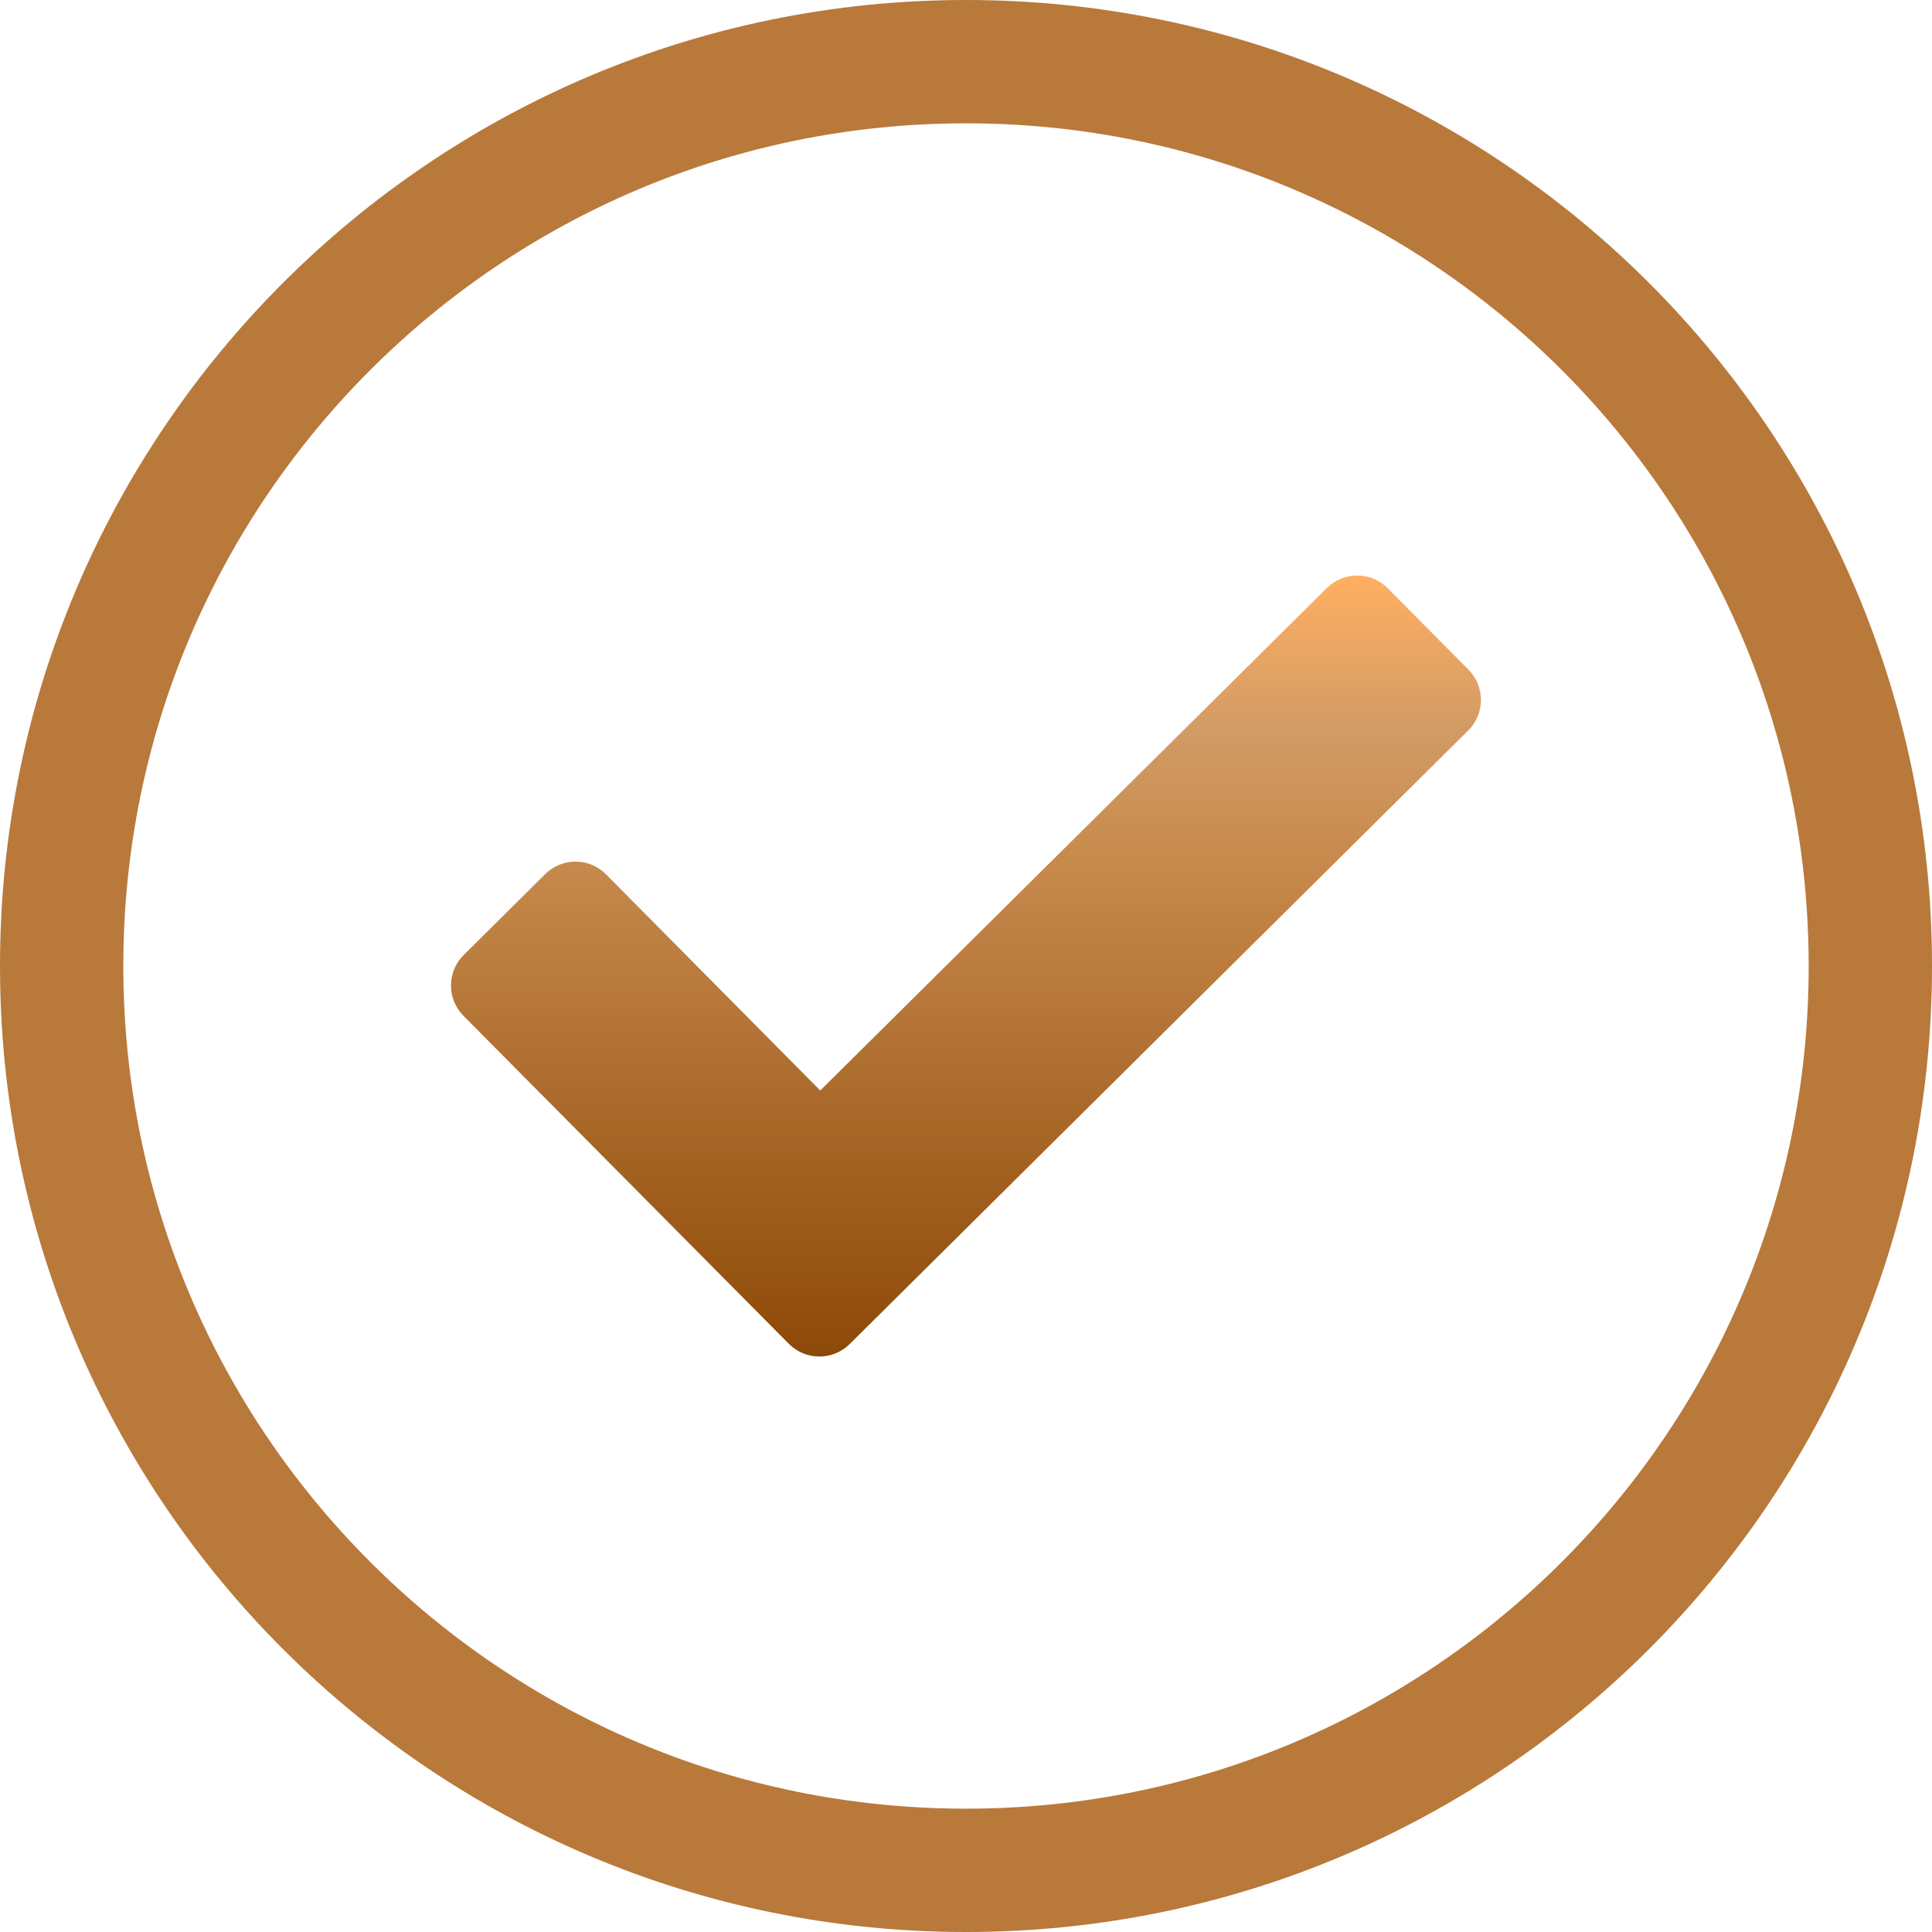
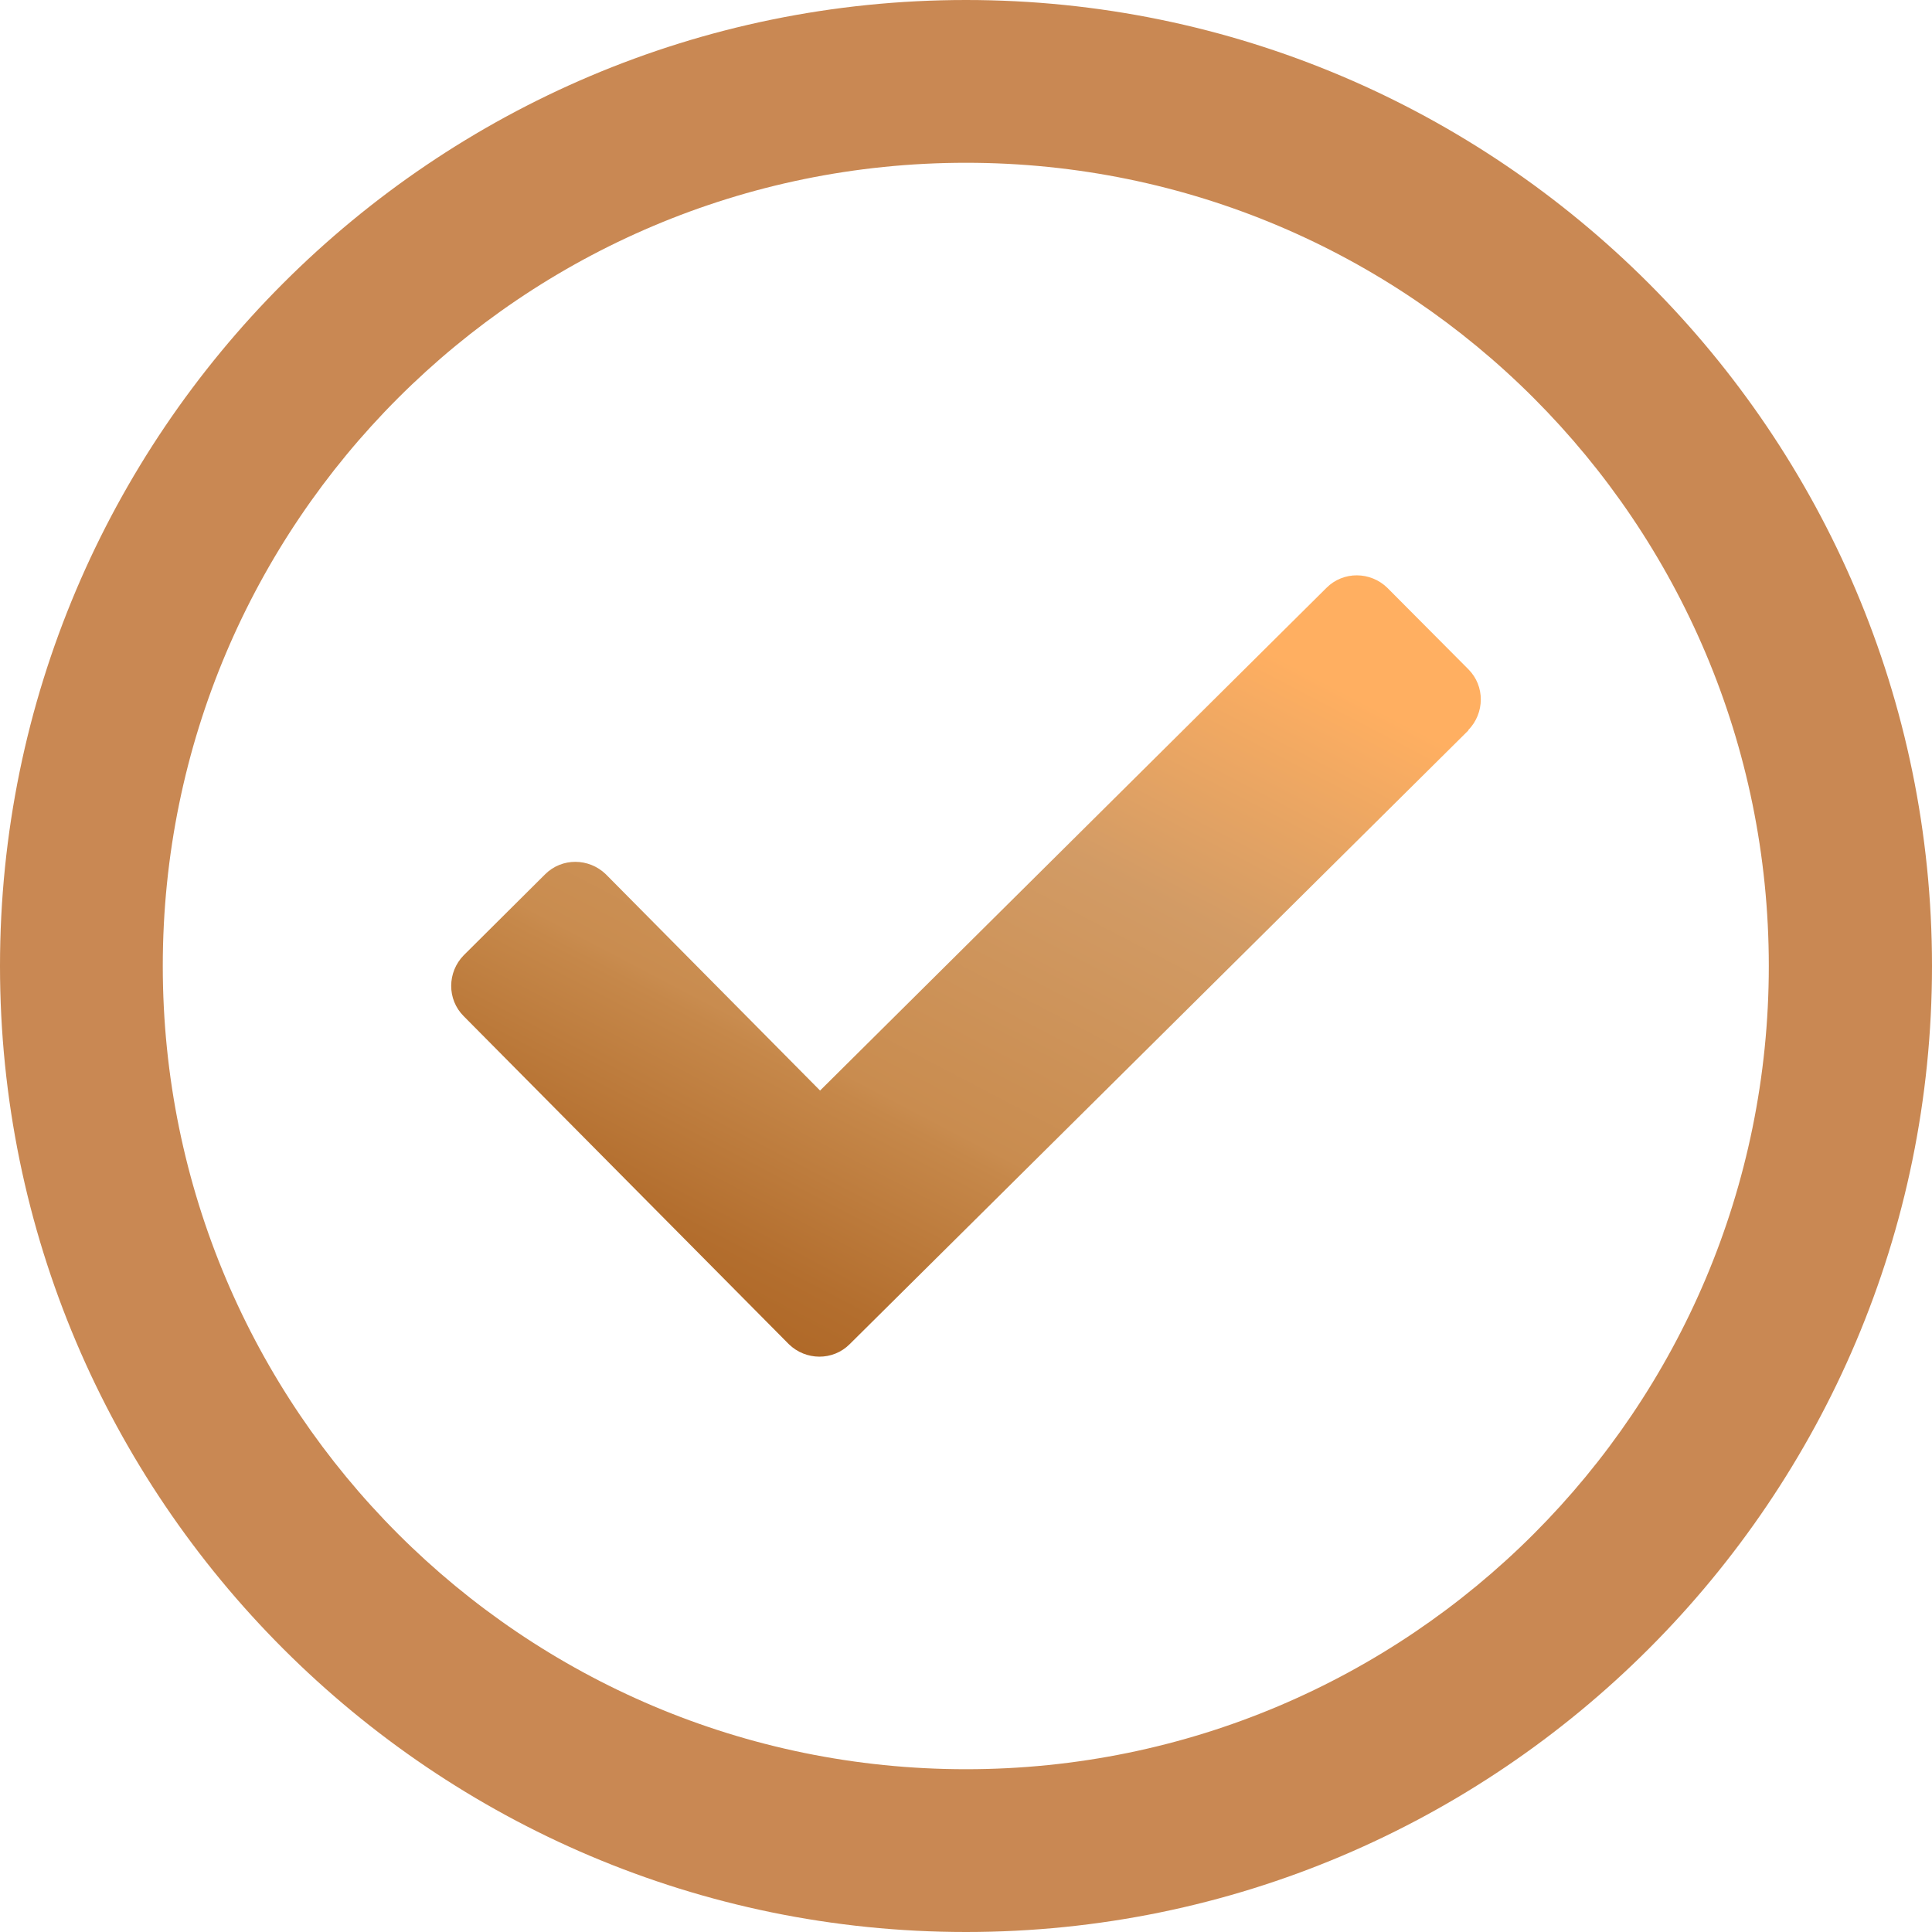
- <svg xmlns="http://www.w3.org/2000/svg" width="47" height="47" viewBox="0 0 47 47">
+ <svg xmlns="http://www.w3.org/2000/svg" id="Layer_1" data-name="Layer 1" viewBox="0 0 47 47">
  <defs>
-     <linearGradient id="linear-gradient" x1="0.5" x2="0.5" y2="1" gradientUnits="objectBoundingBox">
+     <style>
+       .cls-1 {
+         fill: none;
+       }
+ 
+       .cls-2 {
+         fill: #c98853;
+       }
+ 
+       .cls-3 {
+         fill: url(#linear-gradient);
+       }
+     </style>
+     <linearGradient id="linear-gradient" x1="27" y1="13.82" x2="16.44" y2="33.97" gradientUnits="userSpaceOnUse">
      <stop offset="0" stop-color="#ffaf61" />
-       <stop offset="0.197" stop-color="#d29b65" />
-       <stop offset="0.343" stop-color="#c98c4f" />
-       <stop offset="1" stop-color="#8d4907" />
+       <stop offset=".29" stop-color="#d29b65" />
+       <stop offset=".61" stop-color="#c98c4f" />
+       <stop offset=".63" stop-color="#c6884a" />
+       <stop offset=".83" stop-color="#b36e2e" />
+       <stop offset=".95" stop-color="#ad6524" />
    </linearGradient>
  </defs>
-   <g id="Group_1053" data-name="Group 1053" transform="translate(-919 -913)">
-     <path id="check-square" d="M34.963,50.406,19.916,65.333a1.046,1.046,0,0,1-1.48-.006l-7.915-7.979a1.046,1.046,0,0,1,.006-1.48L12.509,53.9a1.046,1.046,0,0,1,1.48.006L19.2,59.165,31.525,46.94a1.046,1.046,0,0,1,1.48.006l1.965,1.981A1.046,1.046,0,0,1,34.963,50.406Z" transform="translate(919.754 880.364)" fill="url(#linear-gradient)" />
-     <g id="Ellipse_43" data-name="Ellipse 43" transform="translate(919 913)" fill="none" stroke="#b8793b" stroke-width="3">
-       <circle cx="23.5" cy="23.5" r="23.5" stroke="none" />
-       <circle cx="23.5" cy="23.5" r="22" fill="none" />
-     </g>
-   </g>
+   <path id="check-square" class="cls-3" d="M35.72,17.77l-15.05,14.93c-.41.41-1.07.4-1.48,0,0,0,0,0,0,0l-7.91-7.98c-.41-.41-.4-1.07,0-1.48,0,0,0,0,0,0l1.98-1.97c.41-.41,1.07-.4,1.48,0,0,0,0,0,0,0l5.21,5.26,12.32-12.23c.41-.41,1.07-.4,1.48,0,0,0,0,0,0,0l1.97,1.98c.41.41.4,1.07,0,1.48Z" />
+   <circle class="cls-1" cx="23.5" cy="23.5" r="23.5" />
+   <path class="cls-2" d="M23.5,0C10.54,0,0,10.54,0,23.5s10.54,23.5,23.5,23.5,23.5-10.54,23.5-23.5S36.45,0,23.5,0ZM23.5,43.04c-10.79,0-19.54-8.75-19.54-19.54S12.71,3.96,23.5,3.96s19.53,8.75,19.53,19.54-8.74,19.54-19.53,19.54Z" />
</svg>
